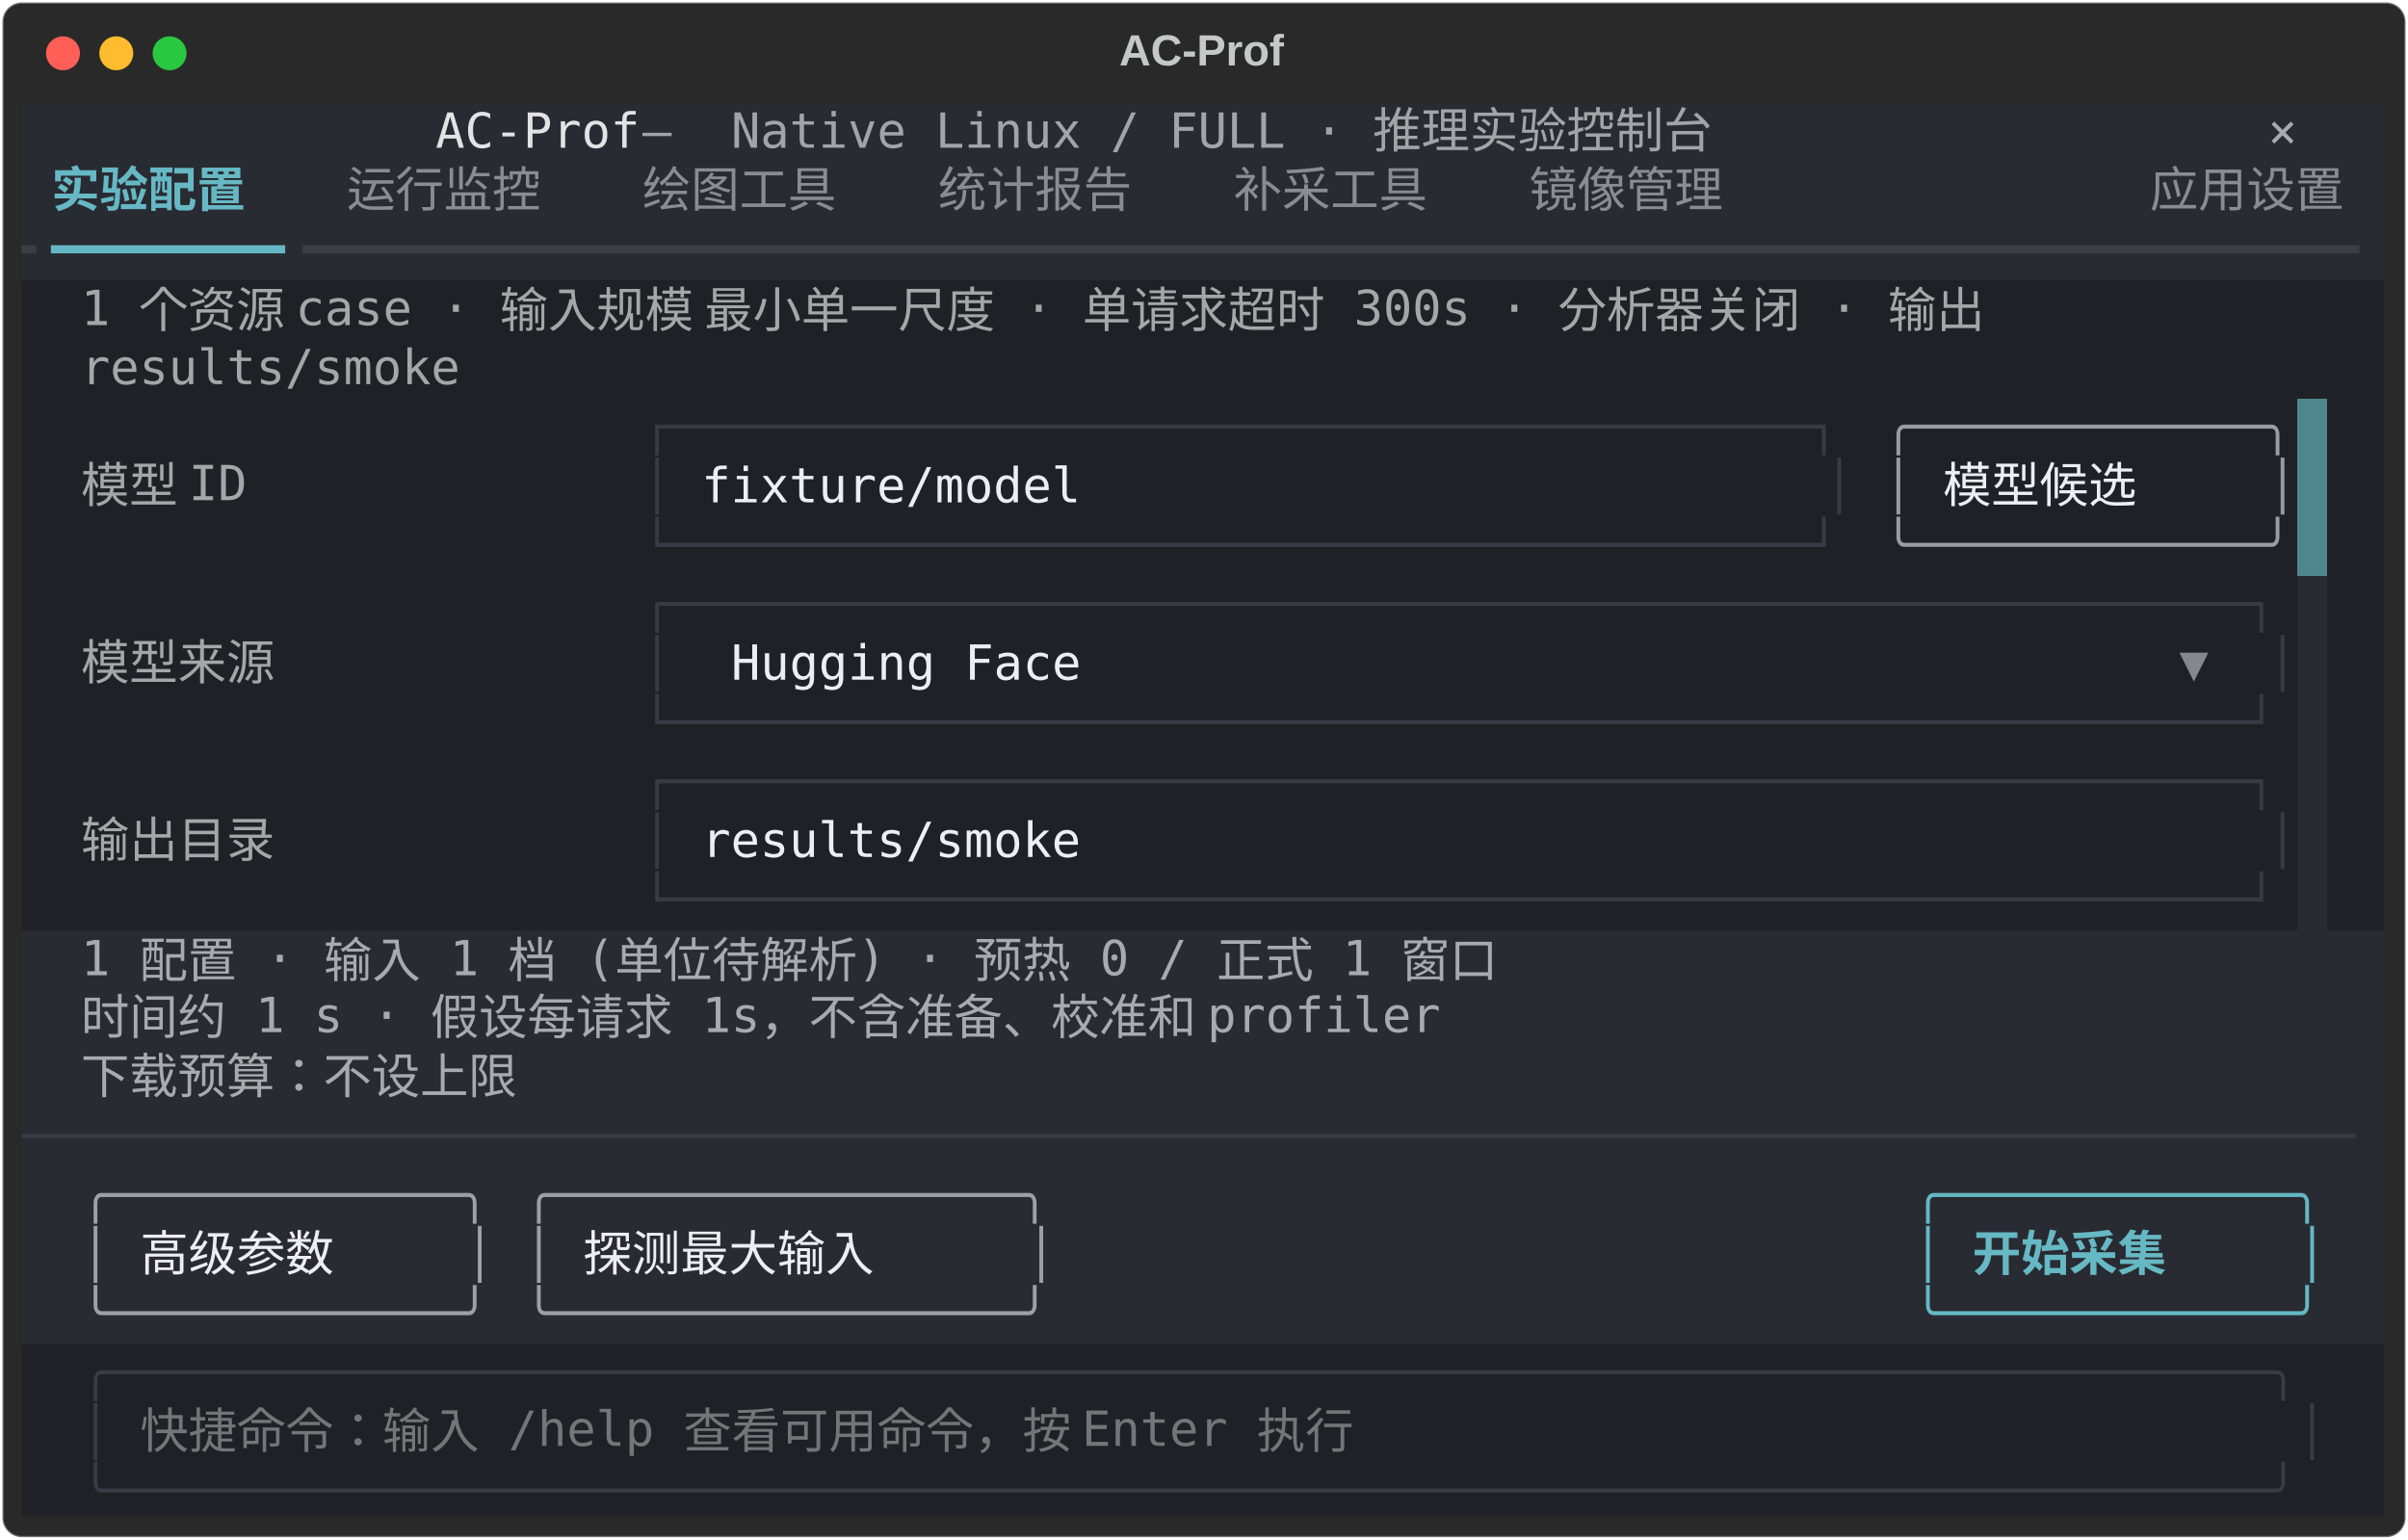
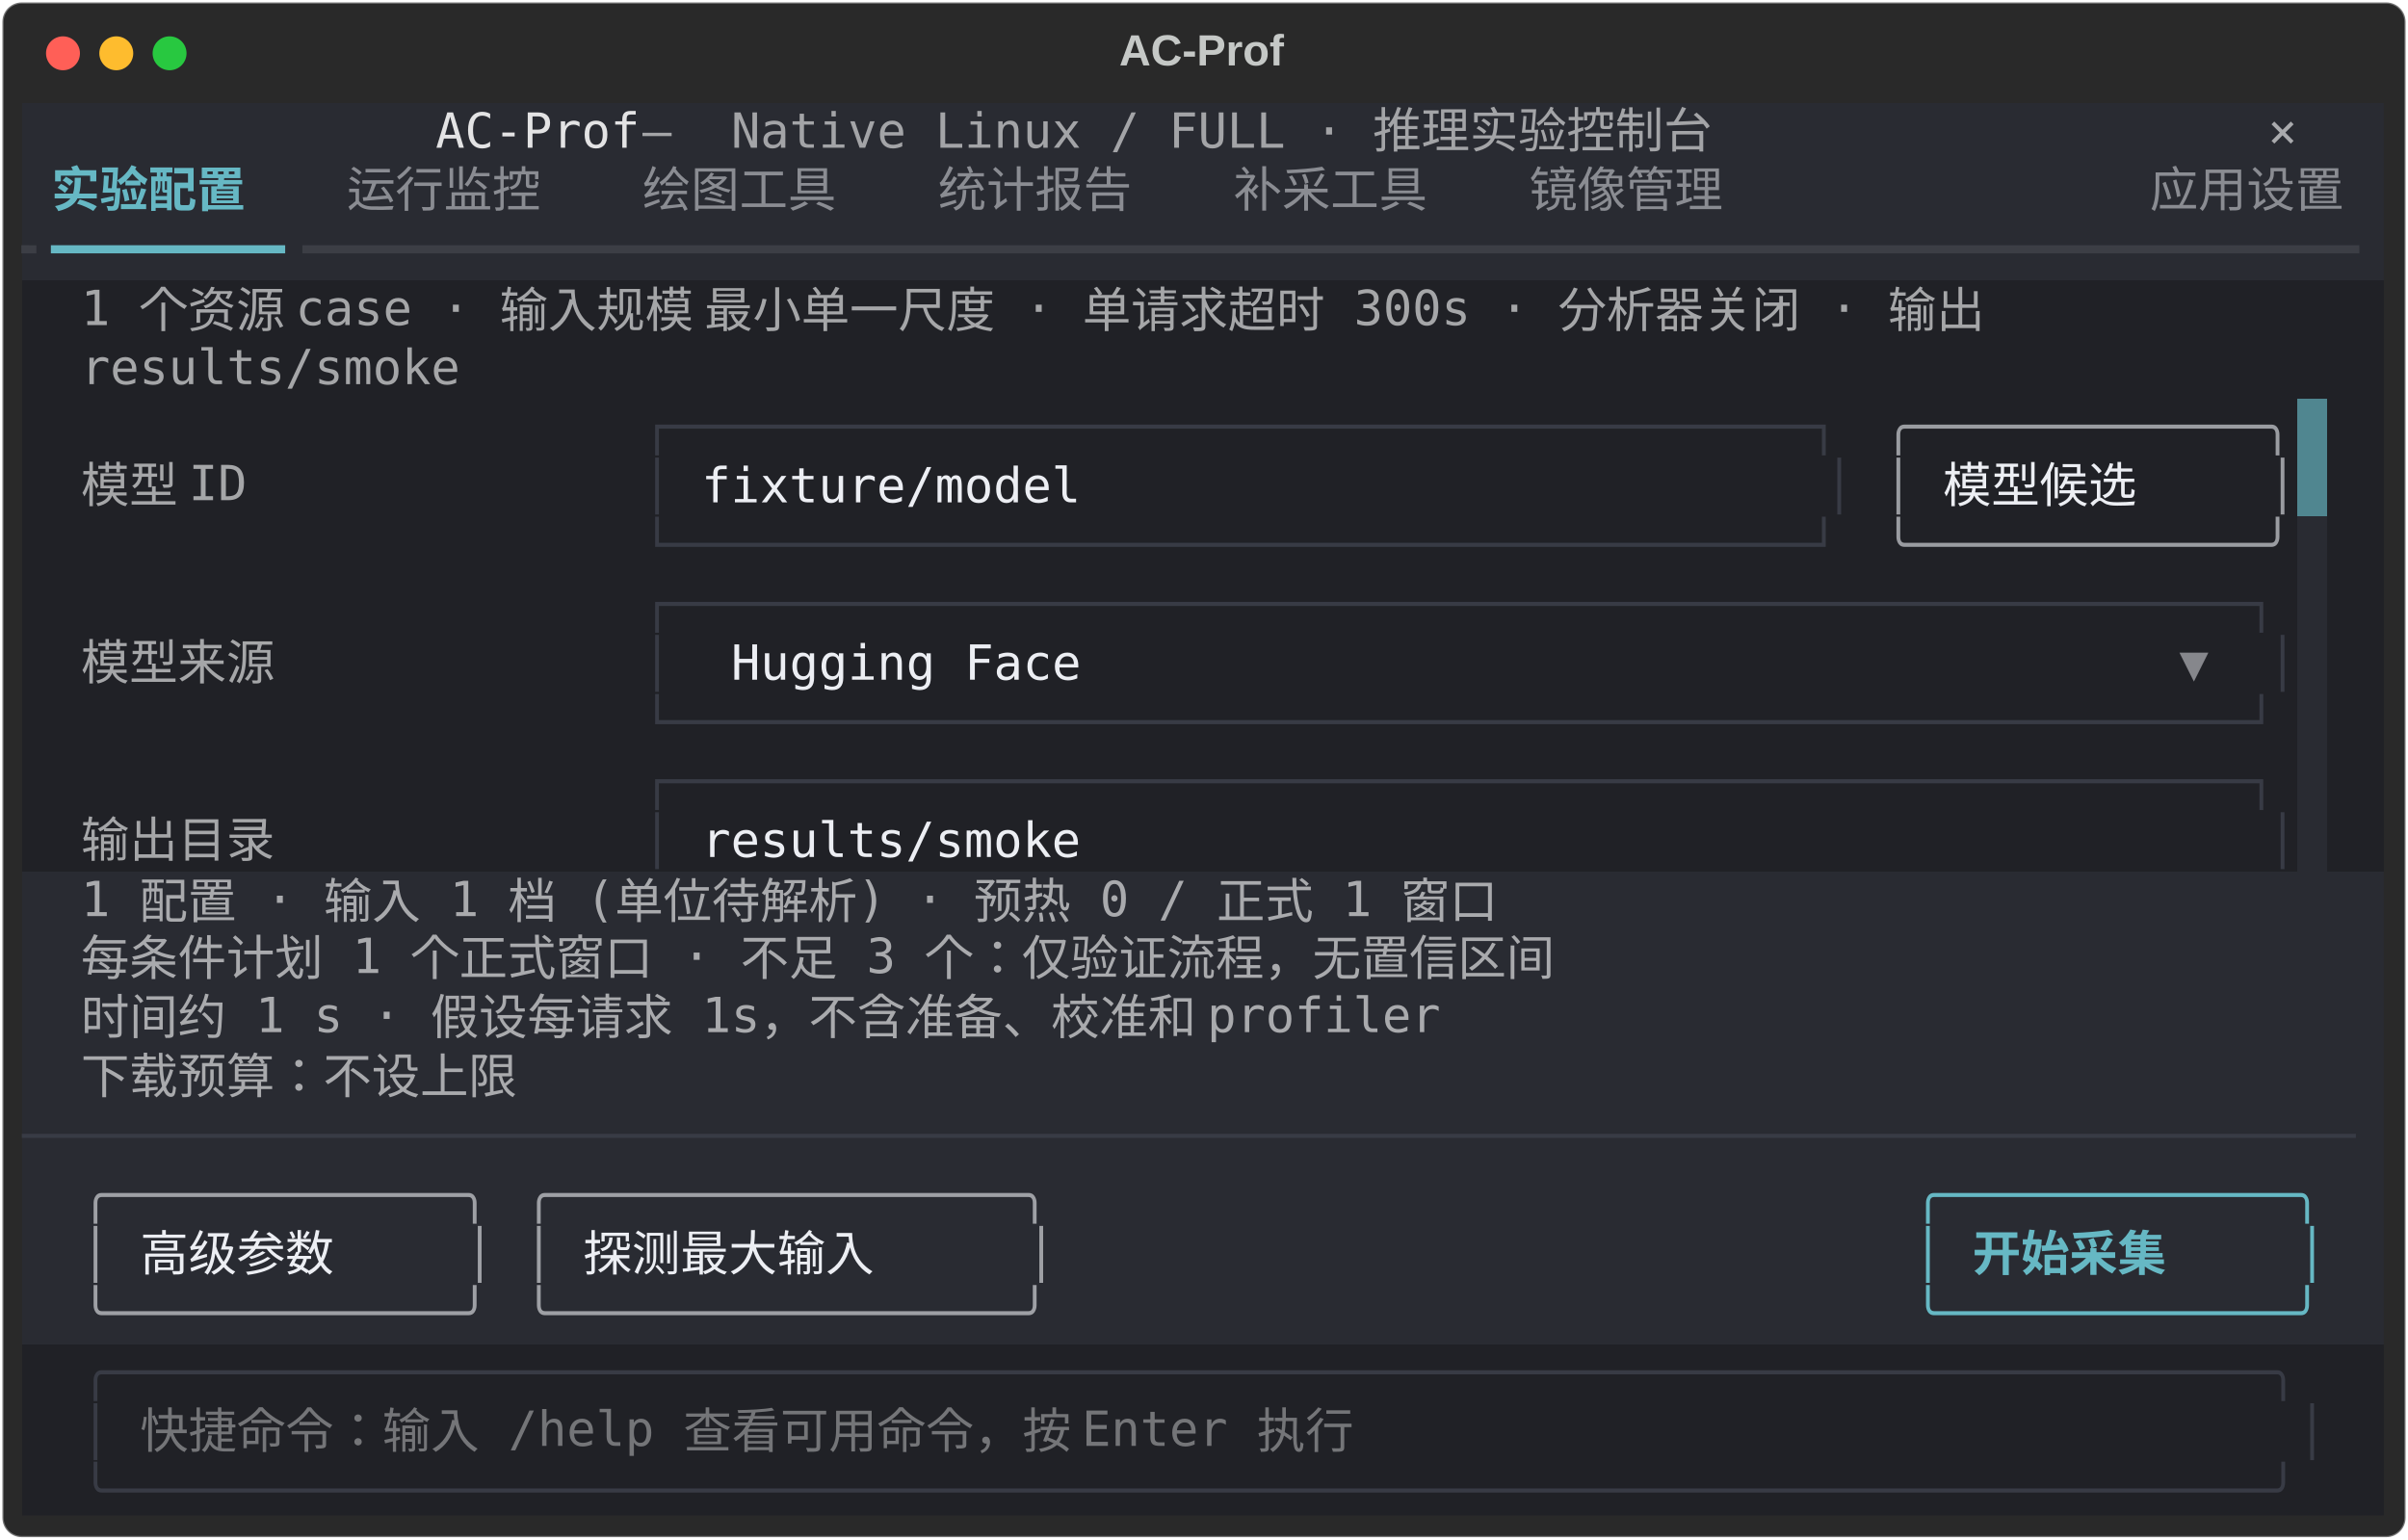
<svg xmlns="http://www.w3.org/2000/svg" class="rich-terminal" viewBox="0 0 994 635.6">
  <style>

    @font-face {
        font-family: "Fira Code";
        src: local("FiraCode-Regular"),
                url("https://cdnjs.cloudflare.com/ajax/libs/firacode/6.2.0/woff2/FiraCode-Regular.woff2") format("woff2"),
                url("https://cdnjs.cloudflare.com/ajax/libs/firacode/6.2.0/woff/FiraCode-Regular.woff") format("woff");
        font-style: normal;
        font-weight: 400;
    }
    @font-face {
        font-family: "Fira Code";
        src: local("FiraCode-Bold"),
                url("https://cdnjs.cloudflare.com/ajax/libs/firacode/6.2.0/woff2/FiraCode-Bold.woff2") format("woff2"),
                url("https://cdnjs.cloudflare.com/ajax/libs/firacode/6.2.0/woff/FiraCode-Bold.woff") format("woff");
        font-style: bold;
        font-weight: 700;
    }

    .terminal-matrix {
        font-family: Fira Code, monospace;
        font-size: 20px;
        line-height: 24.4px;
        font-variant-east-asian: full-width;
    }

    .terminal-title {
        font-size: 18px;
        font-weight: bold;
        font-family: arial;
    }

    .terminal-r1 { fill: #e3e3e4 }
.terminal-r2 { fill: #a3a4a7 }
.terminal-r3 { fill: #c5c8c6 }
.terminal-r4 { fill: #a9aaad }
.terminal-r5 { fill: #66b8c4;font-weight: bold }
.terminal-r6 { fill: #8a8c92 }
.terminal-r7 { fill: #3c3e45 }
.terminal-r8 { fill: #66b8c4 }
.terminal-r9 { fill: #a5a6a8 }
.terminal-r10 { fill: #383b45 }
.terminal-r11 { fill: #9a9ca1 }
.terminal-r12 { fill: #eceef3 }
.terminal-r13 { fill: #86878c }
.terminal-r14 { fill: #9ea0a5 }
.terminal-r15 { fill: #747578 }
    </style>
  <defs>
    <clipPath id="terminal-clip-terminal">
      <rect x="0" y="0" width="975.0" height="584.6" />
    </clipPath>
    <clipPath id="terminal-line-0">
      <rect x="0" y="1.5" width="976" height="24.65" />
    </clipPath>
    <clipPath id="terminal-line-1">
      <rect x="0" y="25.9" width="976" height="24.65" />
    </clipPath>
    <clipPath id="terminal-line-2">
      <rect x="0" y="50.3" width="976" height="24.65" />
    </clipPath>
    <clipPath id="terminal-line-3">
      <rect x="0" y="74.7" width="976" height="24.65" />
    </clipPath>
    <clipPath id="terminal-line-4">
      <rect x="0" y="99.1" width="976" height="24.65" />
    </clipPath>
    <clipPath id="terminal-line-5">
      <rect x="0" y="123.5" width="976" height="24.65" />
    </clipPath>
    <clipPath id="terminal-line-6">
      <rect x="0" y="147.9" width="976" height="24.65" />
    </clipPath>
    <clipPath id="terminal-line-7">
      <rect x="0" y="172.3" width="976" height="24.65" />
    </clipPath>
    <clipPath id="terminal-line-8">
      <rect x="0" y="196.7" width="976" height="24.65" />
    </clipPath>
    <clipPath id="terminal-line-9">
      <rect x="0" y="221.1" width="976" height="24.65" />
    </clipPath>
    <clipPath id="terminal-line-10">
      <rect x="0" y="245.5" width="976" height="24.65" />
    </clipPath>
    <clipPath id="terminal-line-11">
      <rect x="0" y="269.9" width="976" height="24.65" />
    </clipPath>
    <clipPath id="terminal-line-12">
      <rect x="0" y="294.3" width="976" height="24.65" />
    </clipPath>
    <clipPath id="terminal-line-13">
      <rect x="0" y="318.7" width="976" height="24.65" />
    </clipPath>
    <clipPath id="terminal-line-14">
      <rect x="0" y="343.1" width="976" height="24.65" />
    </clipPath>
    <clipPath id="terminal-line-15">
      <rect x="0" y="367.5" width="976" height="24.65" />
    </clipPath>
    <clipPath id="terminal-line-16">
      <rect x="0" y="391.9" width="976" height="24.65" />
    </clipPath>
    <clipPath id="terminal-line-17">
      <rect x="0" y="416.3" width="976" height="24.65" />
    </clipPath>
    <clipPath id="terminal-line-18">
      <rect x="0" y="440.7" width="976" height="24.65" />
    </clipPath>
    <clipPath id="terminal-line-19">
      <rect x="0" y="465.1" width="976" height="24.65" />
    </clipPath>
    <clipPath id="terminal-line-20">
      <rect x="0" y="489.5" width="976" height="24.65" />
    </clipPath>
    <clipPath id="terminal-line-21">
      <rect x="0" y="513.9" width="976" height="24.65" />
    </clipPath>
    <clipPath id="terminal-line-22">
      <rect x="0" y="538.3" width="976" height="24.65" />
    </clipPath>
  </defs>
  <rect fill="#292929" stroke="rgba(255,255,255,0.35)" stroke-width="1" x="1" y="1" width="992" height="633.6" rx="8" />
  <text class="terminal-title" fill="#c5c8c6" text-anchor="middle" x="496" y="27">AC-Prof</text>
  <g transform="translate(26,22)">
    <circle cx="0" cy="0" r="7" fill="#ff5f57" />
    <circle cx="22" cy="0" r="7" fill="#febc2e" />
    <circle cx="44" cy="0" r="7" fill="#28c840" />
  </g>
  <g transform="translate(9, 41)" clip-path="url(#terminal-clip-terminal)">
    <rect fill="#292b32" x="0" y="1.5" width="170.8" height="24.65" shape-rendering="crispEdges" />
    <rect fill="#292b32" x="170.8" y="1.5" width="85.4" height="24.65" shape-rendering="crispEdges" />
    <rect fill="#292b32" x="256.2" y="1.5" width="36.6" height="24.65" shape-rendering="crispEdges" />
    <rect fill="#292b32" x="292.8" y="1.5" width="439.2" height="24.65" shape-rendering="crispEdges" />
    <rect fill="#292b32" x="732" y="1.5" width="183" height="24.65" shape-rendering="crispEdges" />
    <rect fill="#292b32" x="915" y="1.5" width="12.2" height="24.65" shape-rendering="crispEdges" />
    <rect fill="#292b32" x="927.2" y="1.5" width="36.6" height="24.65" shape-rendering="crispEdges" />
    <rect fill="#292b32" x="963.8" y="1.5" width="12.2" height="24.65" shape-rendering="crispEdges" />
    <rect fill="#292b32" x="0" y="25.9" width="12.2" height="24.65" shape-rendering="crispEdges" />
    <rect fill="#292b32" x="12.2" y="25.9" width="97.6" height="24.65" shape-rendering="crispEdges" />
    <rect fill="#292b32" x="109.8" y="25.9" width="24.4" height="24.65" shape-rendering="crispEdges" />
    <rect fill="#292b32" x="134.2" y="25.9" width="97.6" height="24.65" shape-rendering="crispEdges" />
    <rect fill="#292b32" x="231.8" y="25.9" width="24.4" height="24.65" shape-rendering="crispEdges" />
    <rect fill="#292b32" x="256.2" y="25.9" width="97.6" height="24.65" shape-rendering="crispEdges" />
    <rect fill="#292b32" x="353.8" y="25.9" width="24.4" height="24.65" shape-rendering="crispEdges" />
    <rect fill="#292b32" x="378.2" y="25.9" width="97.6" height="24.65" shape-rendering="crispEdges" />
    <rect fill="#292b32" x="475.8" y="25.9" width="24.4" height="24.65" shape-rendering="crispEdges" />
    <rect fill="#292b32" x="500.2" y="25.9" width="97.6" height="24.65" shape-rendering="crispEdges" />
    <rect fill="#292b32" x="597.8" y="25.9" width="24.4" height="24.65" shape-rendering="crispEdges" />
    <rect fill="#292b32" x="622.2" y="25.9" width="97.6" height="24.65" shape-rendering="crispEdges" />
    <rect fill="#292b32" x="719.8" y="25.9" width="158.6" height="24.65" shape-rendering="crispEdges" />
    <rect fill="#292b32" x="878.4" y="25.9" width="97.6" height="24.65" shape-rendering="crispEdges" />
    <rect fill="#292b32" x="0" y="50.3" width="12.2" height="24.65" shape-rendering="crispEdges" />
    <rect fill="#292b32" x="12.2" y="50.3" width="97.6" height="24.65" shape-rendering="crispEdges" />
    <rect fill="#292b32" x="109.8" y="50.3" width="866.2" height="24.65" shape-rendering="crispEdges" />
    <rect fill="#202126" x="0" y="74.7" width="24.4" height="24.65" shape-rendering="crispEdges" />
    <rect fill="#202126" x="24.4" y="74.7" width="915" height="24.65" shape-rendering="crispEdges" />
    <rect fill="#202126" x="939.4" y="74.7" width="36.6" height="24.65" shape-rendering="crispEdges" />
    <rect fill="#202126" x="0" y="99.1" width="24.4" height="24.65" shape-rendering="crispEdges" />
    <rect fill="#202126" x="24.4" y="99.1" width="158.6" height="24.65" shape-rendering="crispEdges" />
    <rect fill="#202126" x="183" y="99.1" width="793" height="24.65" shape-rendering="crispEdges" />
    <rect fill="#202126" x="0" y="123.5" width="24.4" height="24.65" shape-rendering="crispEdges" />
    <rect fill="#202126" x="24.4" y="123.5" width="85.4" height="24.65" shape-rendering="crispEdges" />
    <rect fill="#202126" x="109.8" y="123.5" width="146.4" height="24.65" shape-rendering="crispEdges" />
    <rect fill="#202126" x="256.2" y="123.5" width="500.2" height="24.65" shape-rendering="crispEdges" />
    <rect fill="#202126" x="756.4" y="123.5" width="12.2" height="24.65" shape-rendering="crispEdges" />
    <rect fill="#202126" x="768.6" y="123.5" width="170.8" height="24.65" shape-rendering="crispEdges" />
    <rect fill="#508690" x="939.4" y="123.5" width="12.2" height="24.65" shape-rendering="crispEdges" />
    <rect fill="#202126" x="951.6" y="123.5" width="24.4" height="24.65" shape-rendering="crispEdges" />
    <rect fill="#202126" x="0" y="147.9" width="24.4" height="24.65" shape-rendering="crispEdges" />
    <rect fill="#202126" x="24.4" y="147.9" width="85.4" height="24.65" shape-rendering="crispEdges" />
    <rect fill="#202126" x="109.8" y="147.9" width="146.4" height="24.65" shape-rendering="crispEdges" />
    <rect fill="#202126" x="256.2" y="147.9" width="12.2" height="24.65" shape-rendering="crispEdges" />
    <rect fill="#202126" x="268.4" y="147.9" width="12.2" height="24.65" shape-rendering="crispEdges" />
    <rect fill="#202126" x="280.6" y="147.9" width="451.4" height="24.65" shape-rendering="crispEdges" />
    <rect fill="#202126" x="732" y="147.9" width="12.2" height="24.65" shape-rendering="crispEdges" />
    <rect fill="#202126" x="744.2" y="147.9" width="12.2" height="24.65" shape-rendering="crispEdges" />
    <rect fill="#202126" x="756.4" y="147.9" width="12.2" height="24.65" shape-rendering="crispEdges" />
    <rect fill="#202126" x="768.6" y="147.9" width="12.2" height="24.65" shape-rendering="crispEdges" />
    <rect fill="#202126" x="780.8" y="147.9" width="12.2" height="24.65" shape-rendering="crispEdges" />
    <rect fill="#202126" x="793" y="147.9" width="122" height="24.65" shape-rendering="crispEdges" />
    <rect fill="#202126" x="915" y="147.9" width="12.2" height="24.65" shape-rendering="crispEdges" />
    <rect fill="#202126" x="927.2" y="147.9" width="12.2" height="24.65" shape-rendering="crispEdges" />
    <rect fill="#508690" x="939.4" y="147.9" width="12.2" height="24.65" shape-rendering="crispEdges" />
    <rect fill="#202126" x="951.6" y="147.9" width="24.4" height="24.65" shape-rendering="crispEdges" />
    <rect fill="#202126" x="0" y="172.3" width="24.4" height="24.65" shape-rendering="crispEdges" />
    <rect fill="#202126" x="24.4" y="172.3" width="85.4" height="24.65" shape-rendering="crispEdges" />
    <rect fill="#202126" x="109.8" y="172.3" width="146.4" height="24.65" shape-rendering="crispEdges" />
    <rect fill="#202126" x="256.2" y="172.3" width="500.2" height="24.65" shape-rendering="crispEdges" />
    <rect fill="#202126" x="756.4" y="172.3" width="12.2" height="24.65" shape-rendering="crispEdges" />
    <rect fill="#202126" x="768.6" y="172.3" width="170.8" height="24.65" shape-rendering="crispEdges" />
-     <rect fill="#508690" x="939.4" y="172.3" width="12.2" height="24.65" shape-rendering="crispEdges" />
+     <rect fill="#292b32" x="939.4" y="172.3" width="12.2" height="24.65" shape-rendering="crispEdges" />
    <rect fill="#202126" x="951.6" y="172.3" width="24.4" height="24.65" shape-rendering="crispEdges" />
    <rect fill="#202126" x="0" y="196.7" width="24.4" height="24.65" shape-rendering="crispEdges" />
    <rect fill="#202126" x="24.4" y="196.7" width="97.6" height="24.65" shape-rendering="crispEdges" />
    <rect fill="#202126" x="122" y="196.7" width="134.2" height="24.65" shape-rendering="crispEdges" />
    <rect fill="#202126" x="256.2" y="196.7" width="683.2" height="24.65" shape-rendering="crispEdges" />
    <rect fill="#292b32" x="939.4" y="196.7" width="12.2" height="24.65" shape-rendering="crispEdges" />
    <rect fill="#202126" x="951.6" y="196.7" width="24.4" height="24.65" shape-rendering="crispEdges" />
    <rect fill="#202126" x="0" y="221.1" width="24.4" height="24.65" shape-rendering="crispEdges" />
    <rect fill="#202126" x="24.4" y="221.1" width="97.6" height="24.65" shape-rendering="crispEdges" />
    <rect fill="#202126" x="122" y="221.1" width="134.2" height="24.65" shape-rendering="crispEdges" />
    <rect fill="#202126" x="256.2" y="221.1" width="12.2" height="24.65" shape-rendering="crispEdges" />
    <rect fill="#202126" x="268.4" y="221.1" width="24.4" height="24.65" shape-rendering="crispEdges" />
    <rect fill="#202126" x="292.8" y="221.1" width="146.4" height="24.65" shape-rendering="crispEdges" />
    <rect fill="#202126" x="439.2" y="221.1" width="451.4" height="24.65" shape-rendering="crispEdges" />
    <rect fill="#202126" x="890.6" y="221.1" width="12.2" height="24.65" shape-rendering="crispEdges" />
    <rect fill="#202126" x="902.8" y="221.1" width="24.4" height="24.65" shape-rendering="crispEdges" />
    <rect fill="#202126" x="927.2" y="221.1" width="12.2" height="24.65" shape-rendering="crispEdges" />
    <rect fill="#292b32" x="939.4" y="221.1" width="12.2" height="24.65" shape-rendering="crispEdges" />
    <rect fill="#202126" x="951.6" y="221.1" width="24.4" height="24.65" shape-rendering="crispEdges" />
    <rect fill="#202126" x="0" y="245.5" width="24.4" height="24.65" shape-rendering="crispEdges" />
    <rect fill="#202126" x="24.4" y="245.5" width="97.6" height="24.65" shape-rendering="crispEdges" />
    <rect fill="#202126" x="122" y="245.5" width="134.2" height="24.65" shape-rendering="crispEdges" />
    <rect fill="#202126" x="256.2" y="245.5" width="683.2" height="24.65" shape-rendering="crispEdges" />
    <rect fill="#292b32" x="939.4" y="245.5" width="12.2" height="24.65" shape-rendering="crispEdges" />
    <rect fill="#202126" x="951.6" y="245.5" width="24.4" height="24.65" shape-rendering="crispEdges" />
    <rect fill="#202126" x="0" y="269.9" width="24.4" height="24.65" shape-rendering="crispEdges" />
    <rect fill="#202126" x="24.4" y="269.9" width="97.6" height="24.65" shape-rendering="crispEdges" />
    <rect fill="#202126" x="122" y="269.9" width="134.2" height="24.65" shape-rendering="crispEdges" />
    <rect fill="#202126" x="256.2" y="269.9" width="683.2" height="24.65" shape-rendering="crispEdges" />
    <rect fill="#292b32" x="939.4" y="269.9" width="12.2" height="24.65" shape-rendering="crispEdges" />
    <rect fill="#202126" x="951.6" y="269.9" width="24.4" height="24.65" shape-rendering="crispEdges" />
    <rect fill="#202126" x="0" y="294.3" width="24.4" height="24.65" shape-rendering="crispEdges" />
    <rect fill="#202126" x="24.4" y="294.3" width="97.6" height="24.65" shape-rendering="crispEdges" />
    <rect fill="#202126" x="122" y="294.3" width="134.2" height="24.65" shape-rendering="crispEdges" />
    <rect fill="#202126" x="256.2" y="294.3" width="12.2" height="24.65" shape-rendering="crispEdges" />
    <rect fill="#202126" x="268.4" y="294.3" width="12.2" height="24.65" shape-rendering="crispEdges" />
    <rect fill="#202126" x="280.6" y="294.3" width="634.4" height="24.65" shape-rendering="crispEdges" />
    <rect fill="#202126" x="915" y="294.3" width="12.2" height="24.65" shape-rendering="crispEdges" />
    <rect fill="#202126" x="927.2" y="294.3" width="12.2" height="24.65" shape-rendering="crispEdges" />
    <rect fill="#292b32" x="939.4" y="294.3" width="12.2" height="24.65" shape-rendering="crispEdges" />
    <rect fill="#202126" x="951.6" y="294.3" width="24.4" height="24.65" shape-rendering="crispEdges" />
-     <rect fill="#202126" x="0" y="318.7" width="24.4" height="24.65" shape-rendering="crispEdges" />
-     <rect fill="#202126" x="24.4" y="318.7" width="97.6" height="24.65" shape-rendering="crispEdges" />
-     <rect fill="#202126" x="122" y="318.7" width="134.2" height="24.65" shape-rendering="crispEdges" />
-     <rect fill="#202126" x="256.2" y="318.7" width="683.2" height="24.65" shape-rendering="crispEdges" />
-     <rect fill="#292b32" x="939.4" y="318.7" width="12.2" height="24.65" shape-rendering="crispEdges" />
-     <rect fill="#202126" x="951.6" y="318.7" width="24.4" height="24.65" shape-rendering="crispEdges" />
+     <rect fill="#292b32" x="0" y="318.7" width="24.4" height="24.65" shape-rendering="crispEdges" />
+     <rect fill="#292b32" x="24.4" y="318.7" width="658.8" height="24.65" shape-rendering="crispEdges" />
+     <rect fill="#292b32" x="683.2" y="318.7" width="292.8" height="24.65" shape-rendering="crispEdges" />
    <rect fill="#292b32" x="0" y="343.1" width="24.4" height="24.65" shape-rendering="crispEdges" />
-     <rect fill="#292b32" x="24.4" y="343.1" width="658.8" height="24.65" shape-rendering="crispEdges" />
-     <rect fill="#292b32" x="683.2" y="343.1" width="292.8" height="24.65" shape-rendering="crispEdges" />
+     <rect fill="#292b32" x="24.4" y="343.1" width="719.8" height="24.65" shape-rendering="crispEdges" />
+     <rect fill="#292b32" x="744.2" y="343.1" width="231.8" height="24.65" shape-rendering="crispEdges" />
    <rect fill="#292b32" x="0" y="367.5" width="24.4" height="24.65" shape-rendering="crispEdges" />
    <rect fill="#292b32" x="24.4" y="367.5" width="646.6" height="24.65" shape-rendering="crispEdges" />
    <rect fill="#292b32" x="671" y="367.5" width="305" height="24.65" shape-rendering="crispEdges" />
    <rect fill="#292b32" x="0" y="391.9" width="24.4" height="24.65" shape-rendering="crispEdges" />
    <rect fill="#292b32" x="24.4" y="391.9" width="219.6" height="24.65" shape-rendering="crispEdges" />
    <rect fill="#292b32" x="244" y="391.9" width="732" height="24.65" shape-rendering="crispEdges" />
    <rect fill="#292b32" x="0" y="416.3" width="976" height="24.65" shape-rendering="crispEdges" />
    <rect fill="#292b32" x="0" y="440.7" width="24.4" height="24.65" shape-rendering="crispEdges" />
    <rect fill="#292b32" x="24.4" y="440.7" width="170.8" height="24.65" shape-rendering="crispEdges" />
    <rect fill="#292b32" x="195.2" y="440.7" width="12.2" height="24.65" shape-rendering="crispEdges" />
    <rect fill="#292b32" x="207.4" y="440.7" width="219.6" height="24.65" shape-rendering="crispEdges" />
    <rect fill="#292b32" x="427" y="440.7" width="353.8" height="24.65" shape-rendering="crispEdges" />
    <rect fill="#292b32" x="780.8" y="440.7" width="170.8" height="24.65" shape-rendering="crispEdges" />
    <rect fill="#292b32" x="951.6" y="440.7" width="24.4" height="24.65" shape-rendering="crispEdges" />
    <rect fill="#292b32" x="0" y="465.1" width="24.4" height="24.65" shape-rendering="crispEdges" />
    <rect fill="#292b32" x="24.4" y="465.1" width="12.2" height="24.65" shape-rendering="crispEdges" />
    <rect fill="#292b32" x="36.6" y="465.1" width="12.2" height="24.65" shape-rendering="crispEdges" />
    <rect fill="#292b32" x="48.8" y="465.1" width="122" height="24.65" shape-rendering="crispEdges" />
    <rect fill="#292b32" x="170.8" y="465.1" width="12.2" height="24.65" shape-rendering="crispEdges" />
    <rect fill="#292b32" x="183" y="465.1" width="12.2" height="24.65" shape-rendering="crispEdges" />
    <rect fill="#292b32" x="195.2" y="465.1" width="12.2" height="24.65" shape-rendering="crispEdges" />
    <rect fill="#292b32" x="207.4" y="465.1" width="12.2" height="24.65" shape-rendering="crispEdges" />
    <rect fill="#292b32" x="219.6" y="465.1" width="12.2" height="24.65" shape-rendering="crispEdges" />
    <rect fill="#292b32" x="231.8" y="465.1" width="170.8" height="24.65" shape-rendering="crispEdges" />
    <rect fill="#292b32" x="402.6" y="465.1" width="12.2" height="24.65" shape-rendering="crispEdges" />
    <rect fill="#292b32" x="414.8" y="465.1" width="12.2" height="24.65" shape-rendering="crispEdges" />
    <rect fill="#292b32" x="427" y="465.1" width="353.8" height="24.65" shape-rendering="crispEdges" />
    <rect fill="#292b32" x="780.8" y="465.1" width="12.2" height="24.65" shape-rendering="crispEdges" />
    <rect fill="#292b32" x="793" y="465.1" width="12.2" height="24.65" shape-rendering="crispEdges" />
    <rect fill="#292b32" x="805.2" y="465.1" width="122" height="24.65" shape-rendering="crispEdges" />
    <rect fill="#292b32" x="927.2" y="465.1" width="12.2" height="24.65" shape-rendering="crispEdges" />
    <rect fill="#292b32" x="939.4" y="465.1" width="12.2" height="24.65" shape-rendering="crispEdges" />
    <rect fill="#292b32" x="951.6" y="465.1" width="24.4" height="24.65" shape-rendering="crispEdges" />
    <rect fill="#292b32" x="0" y="489.5" width="24.4" height="24.65" shape-rendering="crispEdges" />
    <rect fill="#292b32" x="24.4" y="489.5" width="170.8" height="24.65" shape-rendering="crispEdges" />
    <rect fill="#292b32" x="195.2" y="489.5" width="12.2" height="24.65" shape-rendering="crispEdges" />
    <rect fill="#292b32" x="207.4" y="489.5" width="219.6" height="24.65" shape-rendering="crispEdges" />
    <rect fill="#292b32" x="427" y="489.5" width="353.8" height="24.65" shape-rendering="crispEdges" />
    <rect fill="#292b32" x="780.8" y="489.5" width="170.8" height="24.65" shape-rendering="crispEdges" />
    <rect fill="#292b32" x="951.6" y="489.5" width="24.4" height="24.65" shape-rendering="crispEdges" />
    <rect fill="#202126" x="0" y="513.9" width="24.4" height="24.65" shape-rendering="crispEdges" />
    <rect fill="#202126" x="24.4" y="513.9" width="927.2" height="24.65" shape-rendering="crispEdges" />
    <rect fill="#202126" x="951.6" y="513.9" width="24.4" height="24.65" shape-rendering="crispEdges" />
    <rect fill="#202126" x="0" y="538.3" width="24.4" height="24.65" shape-rendering="crispEdges" />
    <rect fill="#202126" x="24.4" y="538.3" width="12.2" height="24.65" shape-rendering="crispEdges" />
    <rect fill="#202126" x="36.6" y="538.3" width="12.2" height="24.65" shape-rendering="crispEdges" />
    <rect fill="#202126" x="48.8" y="538.3" width="585.6" height="24.65" shape-rendering="crispEdges" />
    <rect fill="#202126" x="634.4" y="538.3" width="292.8" height="24.65" shape-rendering="crispEdges" />
    <rect fill="#202126" x="927.2" y="538.3" width="12.2" height="24.65" shape-rendering="crispEdges" />
    <rect fill="#202126" x="939.4" y="538.3" width="12.2" height="24.65" shape-rendering="crispEdges" />
    <rect fill="#202126" x="951.6" y="538.3" width="24.4" height="24.65" shape-rendering="crispEdges" />
    <rect fill="#202126" x="0" y="562.7" width="24.4" height="24.65" shape-rendering="crispEdges" />
    <rect fill="#202126" x="24.4" y="562.7" width="927.2" height="24.65" shape-rendering="crispEdges" />
    <rect fill="#202126" x="951.6" y="562.7" width="24.4" height="24.65" shape-rendering="crispEdges" />
    <g class="terminal-matrix">
      <text class="terminal-r1" x="170.8" y="20" textLength="85.4" clip-path="url(#terminal-line-0)">AC-Prof</text>
      <text class="terminal-r2" x="256.2" y="20" textLength="36.6" clip-path="url(#terminal-line-0)"> — </text>
      <text class="terminal-r2" x="292.8" y="20" textLength="353.8" clip-path="url(#terminal-line-0)">Native Linux / FULL · 推理实验控制台</text>
      <text class="terminal-r4" x="927.2" y="20" textLength="36.6" clip-path="url(#terminal-line-0)"> × </text>
      <text class="terminal-r3" x="976" y="20" textLength="12.2" clip-path="url(#terminal-line-0)">
</text>
      <text class="terminal-r5" x="12.2" y="44.4" textLength="48.8" clip-path="url(#terminal-line-1)">实验配置</text>
      <text class="terminal-r6" x="134.2" y="44.4" textLength="48.8" clip-path="url(#terminal-line-1)">运行监控</text>
      <text class="terminal-r6" x="256.2" y="44.4" textLength="48.8" clip-path="url(#terminal-line-1)">绘图工具</text>
      <text class="terminal-r6" x="378.2" y="44.4" textLength="48.8" clip-path="url(#terminal-line-1)">统计报告</text>
      <text class="terminal-r6" x="500.2" y="44.4" textLength="48.8" clip-path="url(#terminal-line-1)">补采工具</text>
      <text class="terminal-r6" x="622.2" y="44.4" textLength="48.8" clip-path="url(#terminal-line-1)">镜像管理</text>
      <text class="terminal-r6" x="878.4" y="44.4" textLength="48.8" clip-path="url(#terminal-line-1)">应用设置</text>
      <text class="terminal-r3" x="976" y="44.4" textLength="12.2" clip-path="url(#terminal-line-1)">
</text>
      <text class="terminal-r7" x="0" y="68.8" textLength="12.2" clip-path="url(#terminal-line-2)">╸</text>
      <text class="terminal-r8" x="12.2" y="68.8" textLength="97.6" clip-path="url(#terminal-line-2)">━━━━━━━━</text>
      <text class="terminal-r7" x="109.8" y="68.8" textLength="866.2" clip-path="url(#terminal-line-2)">╺━━━━━━━━━━━━━━━━━━━━━━━━━━━━━━━━━━━━━━━━━━━━━━━━━━━━━━━━━━━━━━━━━━━━━━</text>
      <text class="terminal-r3" x="976" y="68.8" textLength="12.2" clip-path="url(#terminal-line-2)">
</text>
      <text class="terminal-r9" x="24.4" y="93.2" textLength="610" clip-path="url(#terminal-line-3)">1 个资源 case · 输入规模 最小单一尺度 · 单请求超时 300s · 分析器关闭 · 输出</text>
      <text class="terminal-r3" x="976" y="93.2" textLength="12.2" clip-path="url(#terminal-line-3)">
</text>
      <text class="terminal-r9" x="24.4" y="117.6" textLength="158.6" clip-path="url(#terminal-line-4)">results/smoke</text>
      <text class="terminal-r3" x="976" y="117.6" textLength="12.2" clip-path="url(#terminal-line-4)">
</text>
      <text class="terminal-r10" x="256.2" y="142" textLength="500.2" clip-path="url(#terminal-line-5)">┌───────────────────────────────────────┐</text>
      <text class="terminal-r11" x="768.6" y="142" textLength="170.8" clip-path="url(#terminal-line-5)">╭────────────╮</text>
      <text class="terminal-r3" x="976" y="142" textLength="12.2" clip-path="url(#terminal-line-5)">
</text>
      <text class="terminal-r9" x="24.4" y="166.4" textLength="61" clip-path="url(#terminal-line-6)">模型 ID</text>
      <text class="terminal-r10" x="256.2" y="166.4" textLength="12.2" clip-path="url(#terminal-line-6)">│</text>
      <text class="terminal-r12" x="280.6" y="166.4" textLength="451.4" clip-path="url(#terminal-line-6)">fixture/model                        </text>
      <text class="terminal-r10" x="744.2" y="166.4" textLength="12.2" clip-path="url(#terminal-line-6)">│</text>
      <text class="terminal-r11" x="768.6" y="166.4" textLength="12.2" clip-path="url(#terminal-line-6)">│</text>
      <text class="terminal-r12" x="793" y="166.4" textLength="73.2" clip-path="url(#terminal-line-6)"> 模型候选 </text>
      <text class="terminal-r11" x="927.2" y="166.4" textLength="12.2" clip-path="url(#terminal-line-6)">│</text>
      <text class="terminal-r3" x="976" y="166.4" textLength="12.2" clip-path="url(#terminal-line-6)">
</text>
      <text class="terminal-r10" x="256.2" y="190.8" textLength="500.2" clip-path="url(#terminal-line-7)">└───────────────────────────────────────┘</text>
      <text class="terminal-r11" x="768.6" y="190.8" textLength="170.8" clip-path="url(#terminal-line-7)">╰────────────╯</text>
      <text class="terminal-r3" x="976" y="190.8" textLength="12.2" clip-path="url(#terminal-line-7)">
</text>
      <text class="terminal-r10" x="256.2" y="215.2" textLength="683.2" clip-path="url(#terminal-line-8)">┌──────────────────────────────────────────────────────┐</text>
      <text class="terminal-r3" x="976" y="215.2" textLength="12.2" clip-path="url(#terminal-line-8)">
</text>
      <text class="terminal-r9" x="24.4" y="239.6" textLength="48.8" clip-path="url(#terminal-line-9)">模型来源</text>
      <text class="terminal-r10" x="256.2" y="239.6" textLength="12.2" clip-path="url(#terminal-line-9)">│</text>
      <text class="terminal-r12" x="292.8" y="239.6" textLength="146.4" clip-path="url(#terminal-line-9)">Hugging Face</text>
      <text class="terminal-r13" x="890.6" y="239.6" textLength="12.2" clip-path="url(#terminal-line-9)">▼</text>
      <text class="terminal-r10" x="927.2" y="239.6" textLength="12.2" clip-path="url(#terminal-line-9)">│</text>
      <text class="terminal-r3" x="976" y="239.6" textLength="12.2" clip-path="url(#terminal-line-9)">
</text>
      <text class="terminal-r10" x="256.2" y="264" textLength="683.2" clip-path="url(#terminal-line-10)">└──────────────────────────────────────────────────────┘</text>
      <text class="terminal-r3" x="976" y="264" textLength="12.2" clip-path="url(#terminal-line-10)">
</text>
      <text class="terminal-r10" x="256.2" y="288.4" textLength="683.2" clip-path="url(#terminal-line-11)">┌──────────────────────────────────────────────────────┐</text>
      <text class="terminal-r3" x="976" y="288.4" textLength="12.2" clip-path="url(#terminal-line-11)">
</text>
      <text class="terminal-r9" x="24.4" y="312.8" textLength="48.8" clip-path="url(#terminal-line-12)">输出目录</text>
      <text class="terminal-r10" x="256.2" y="312.8" textLength="12.2" clip-path="url(#terminal-line-12)">│</text>
      <text class="terminal-r12" x="280.6" y="312.8" textLength="634.4" clip-path="url(#terminal-line-12)">results/smoke                                       </text>
      <text class="terminal-r10" x="927.2" y="312.8" textLength="12.2" clip-path="url(#terminal-line-12)">│</text>
      <text class="terminal-r3" x="976" y="312.8" textLength="12.2" clip-path="url(#terminal-line-12)">
</text>
-       <text class="terminal-r10" x="256.2" y="337.2" textLength="683.2" clip-path="url(#terminal-line-13)">└──────────────────────────────────────────────────────┘</text>
+       <text class="terminal-r4" x="24.4" y="337.2" textLength="463.6" clip-path="url(#terminal-line-13)">1 配置 · 输入 1 档 (单位待解析) · 预热 0 / 正式 1 窗口</text>
      <text class="terminal-r3" x="976" y="337.2" textLength="12.2" clip-path="url(#terminal-line-13)">
</text>
-       <text class="terminal-r4" x="24.4" y="361.6" textLength="463.6" clip-path="url(#terminal-line-14)">1 配置 · 输入 1 档 (单位待解析) · 预热 0 / 正式 1 窗口</text>
+       <text class="terminal-r4" x="24.4" y="361.6" textLength="414.8" clip-path="url(#terminal-line-14)">每条件计划 1 个正式窗口 · 不足 3 个：仅验证流程，无置信区间</text>
      <text class="terminal-r3" x="976" y="361.6" textLength="12.2" clip-path="url(#terminal-line-14)">
</text>
      <text class="terminal-r4" x="24.4" y="386" textLength="439.2" clip-path="url(#terminal-line-15)">时间约 1 s · 假设每请求 1s，不含准备、校准和 profiler</text>
      <text class="terminal-r3" x="976" y="386" textLength="12.2" clip-path="url(#terminal-line-15)">
</text>
      <text class="terminal-r4" x="24.4" y="410.4" textLength="109.8" clip-path="url(#terminal-line-16)">下载预算：不设上限</text>
      <text class="terminal-r3" x="976" y="410.4" textLength="12.2" clip-path="url(#terminal-line-16)">
</text>
      <text class="terminal-r10" x="0" y="434.8" textLength="976" clip-path="url(#terminal-line-17)">────────────────────────────────────────────────────────────────────────────────</text>
      <text class="terminal-r3" x="976" y="434.8" textLength="12.2" clip-path="url(#terminal-line-17)">
</text>
      <text class="terminal-r14" x="24.4" y="459.2" textLength="170.8" clip-path="url(#terminal-line-18)">╭────────────╮</text>
      <text class="terminal-r14" x="207.4" y="459.2" textLength="219.6" clip-path="url(#terminal-line-18)">╭────────────────╮</text>
      <text class="terminal-r8" x="780.8" y="459.2" textLength="170.8" clip-path="url(#terminal-line-18)">╭────────────╮</text>
      <text class="terminal-r3" x="976" y="459.2" textLength="12.2" clip-path="url(#terminal-line-18)">
</text>
      <text class="terminal-r14" x="24.4" y="483.6" textLength="12.2" clip-path="url(#terminal-line-19)">│</text>
      <text class="terminal-r12" x="48.8" y="483.6" textLength="73.2" clip-path="url(#terminal-line-19)"> 高级参数 </text>
      <text class="terminal-r14" x="183" y="483.6" textLength="12.2" clip-path="url(#terminal-line-19)">│</text>
      <text class="terminal-r14" x="207.4" y="483.6" textLength="12.2" clip-path="url(#terminal-line-19)">│</text>
      <text class="terminal-r12" x="231.8" y="483.6" textLength="97.6" clip-path="url(#terminal-line-19)"> 探测最大输入 </text>
      <text class="terminal-r14" x="414.8" y="483.6" textLength="12.2" clip-path="url(#terminal-line-19)">│</text>
      <text class="terminal-r8" x="780.8" y="483.6" textLength="12.2" clip-path="url(#terminal-line-19)">│</text>
      <text class="terminal-r5" x="805.2" y="483.6" textLength="73.2" clip-path="url(#terminal-line-19)"> 开始采集 </text>
      <text class="terminal-r8" x="939.4" y="483.6" textLength="12.2" clip-path="url(#terminal-line-19)">│</text>
      <text class="terminal-r3" x="976" y="483.6" textLength="12.2" clip-path="url(#terminal-line-19)">
</text>
      <text class="terminal-r14" x="24.4" y="508" textLength="170.8" clip-path="url(#terminal-line-20)">╰────────────╯</text>
      <text class="terminal-r14" x="207.4" y="508" textLength="219.6" clip-path="url(#terminal-line-20)">╰────────────────╯</text>
      <text class="terminal-r8" x="780.8" y="508" textLength="170.8" clip-path="url(#terminal-line-20)">╰────────────╯</text>
      <text class="terminal-r3" x="976" y="508" textLength="12.2" clip-path="url(#terminal-line-20)">
</text>
      <text class="terminal-r10" x="24.4" y="532.4" textLength="927.2" clip-path="url(#terminal-line-21)">╭──────────────────────────────────────────────────────────────────────────╮</text>
      <text class="terminal-r3" x="976" y="532.4" textLength="12.2" clip-path="url(#terminal-line-21)">
</text>
      <text class="terminal-r10" x="24.4" y="556.8" textLength="12.2" clip-path="url(#terminal-line-22)">│</text>
      <text class="terminal-r15" x="48.8" y="556.8" textLength="378.2" clip-path="url(#terminal-line-22)">快捷命令：输入 /help 查看可用命令，按 Enter 执行</text>
      <text class="terminal-r10" x="939.4" y="556.8" textLength="12.2" clip-path="url(#terminal-line-22)">│</text>
      <text class="terminal-r3" x="976" y="556.8" textLength="12.2" clip-path="url(#terminal-line-22)">
</text>
      <text class="terminal-r10" x="24.4" y="581.2" textLength="927.2" clip-path="url(#terminal-line-23)">╰──────────────────────────────────────────────────────────────────────────╯</text>
    </g>
  </g>
</svg>
